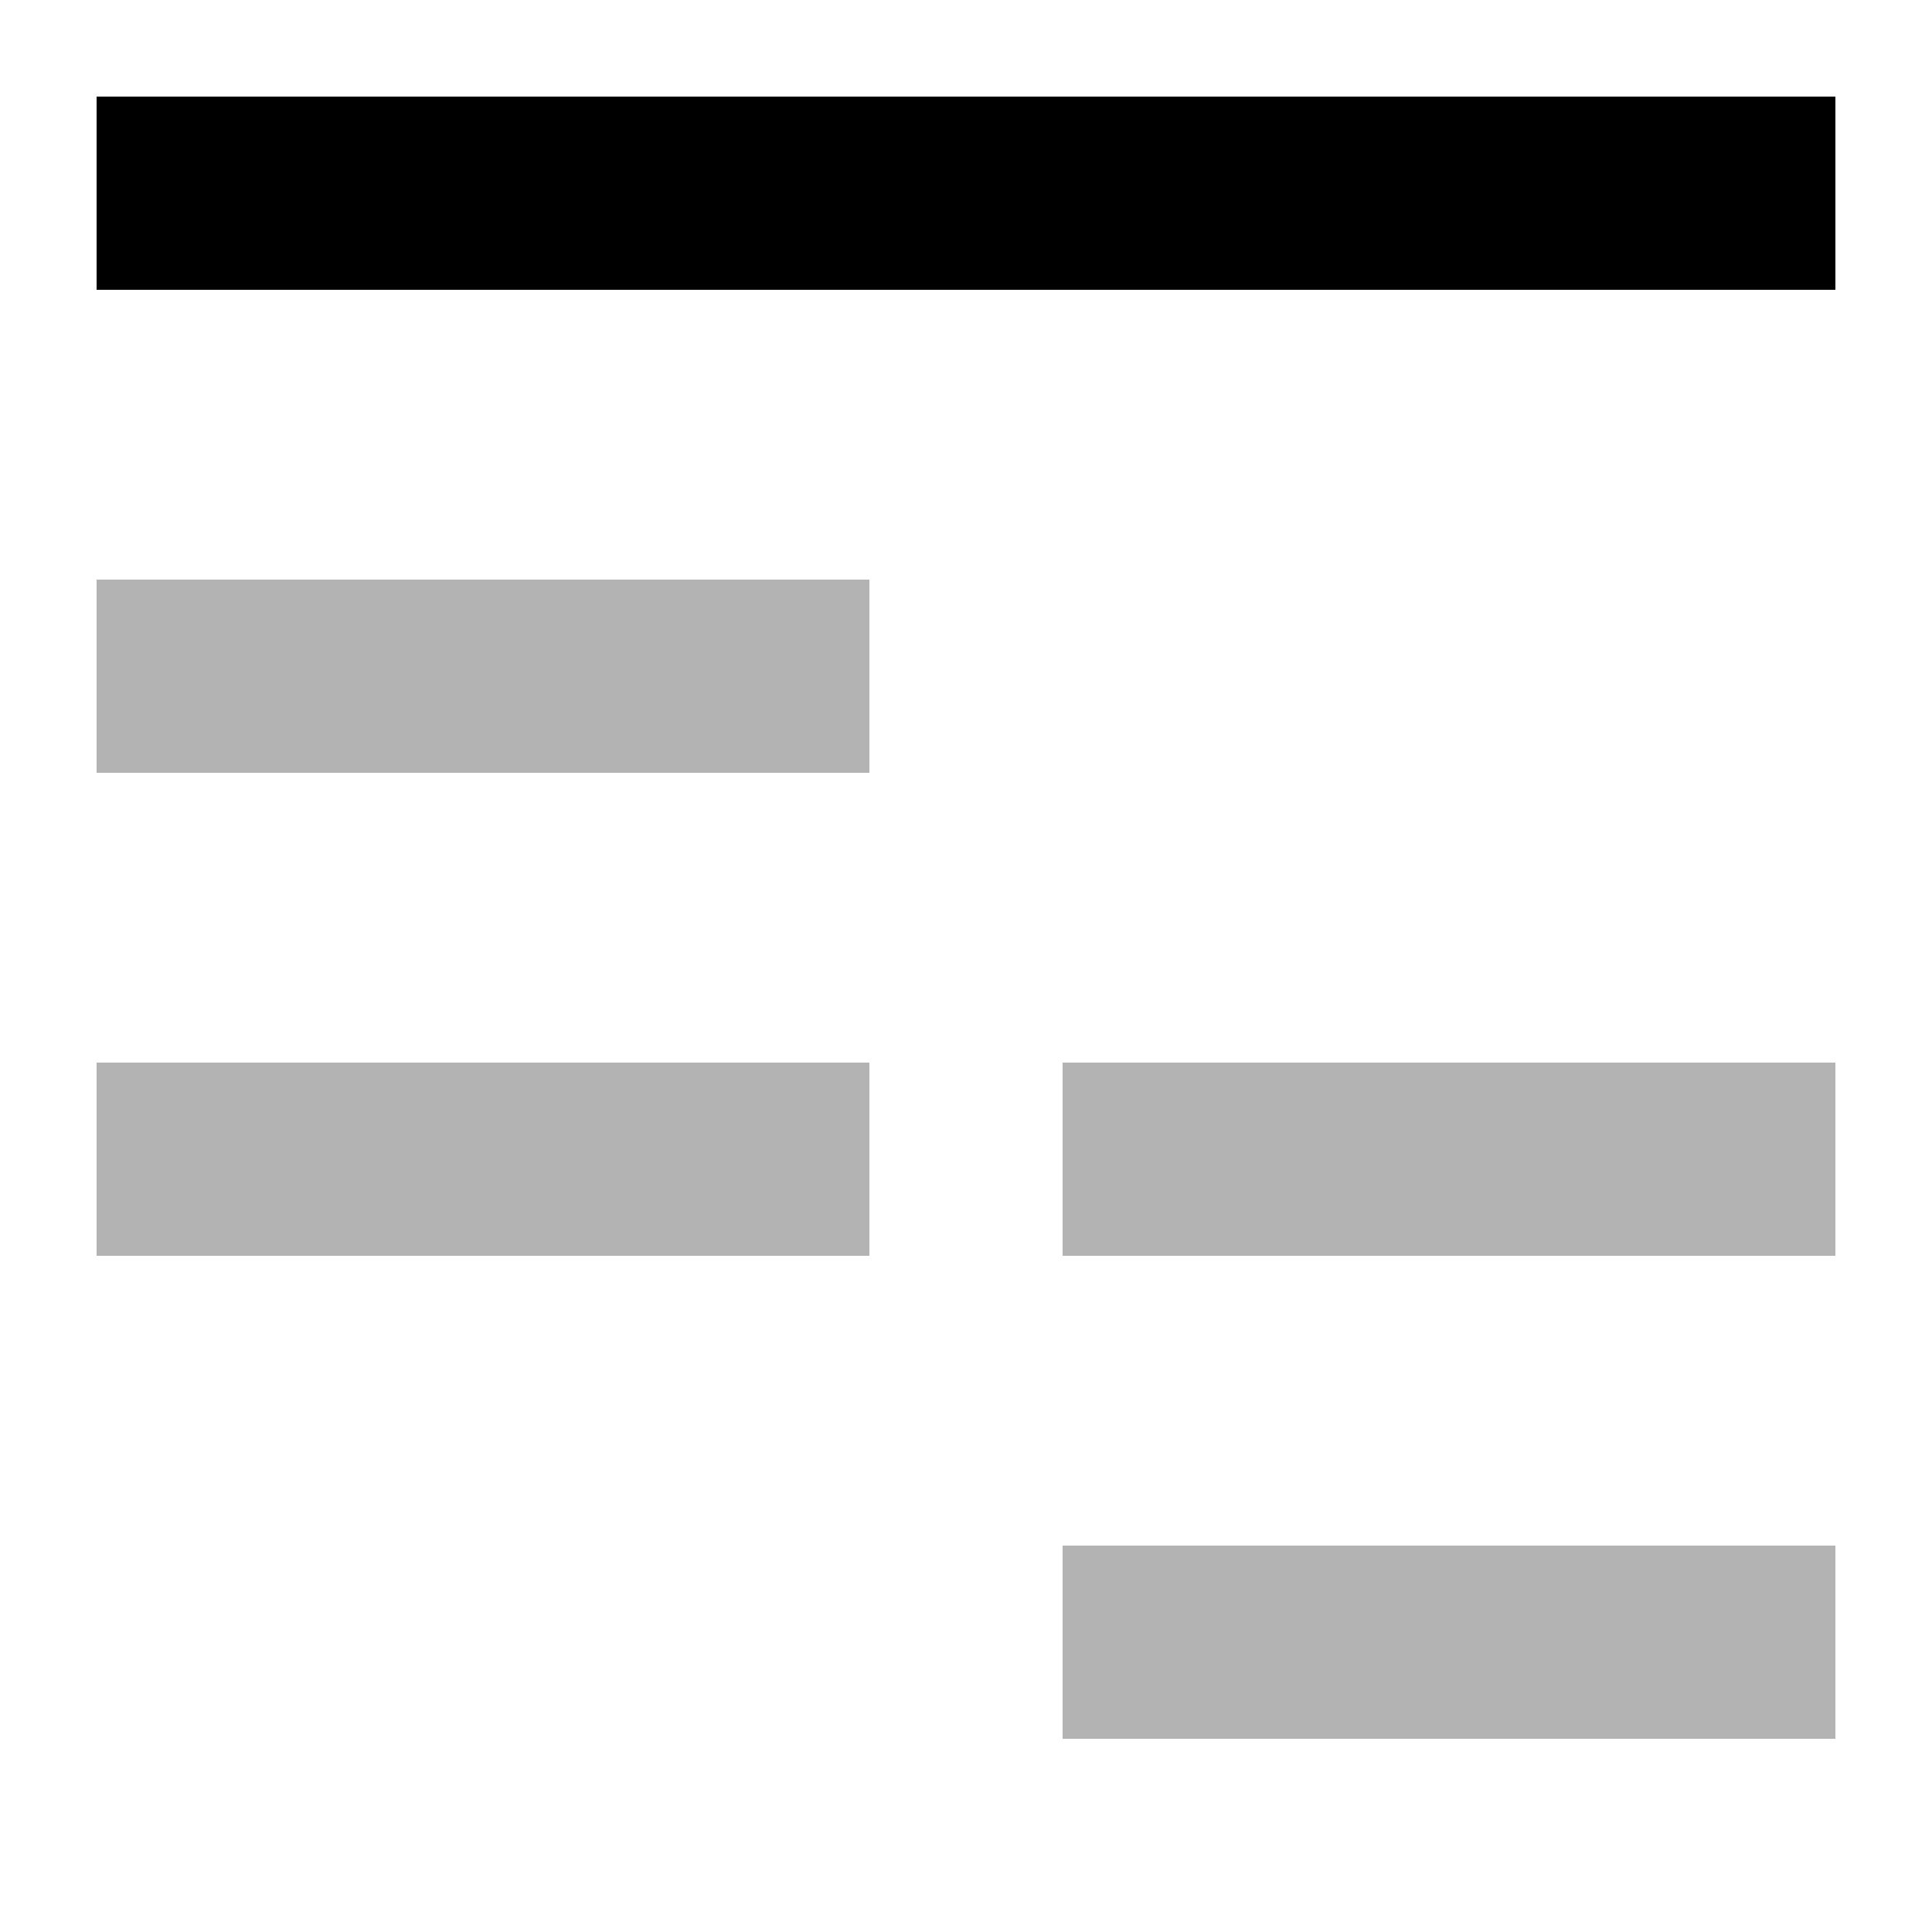
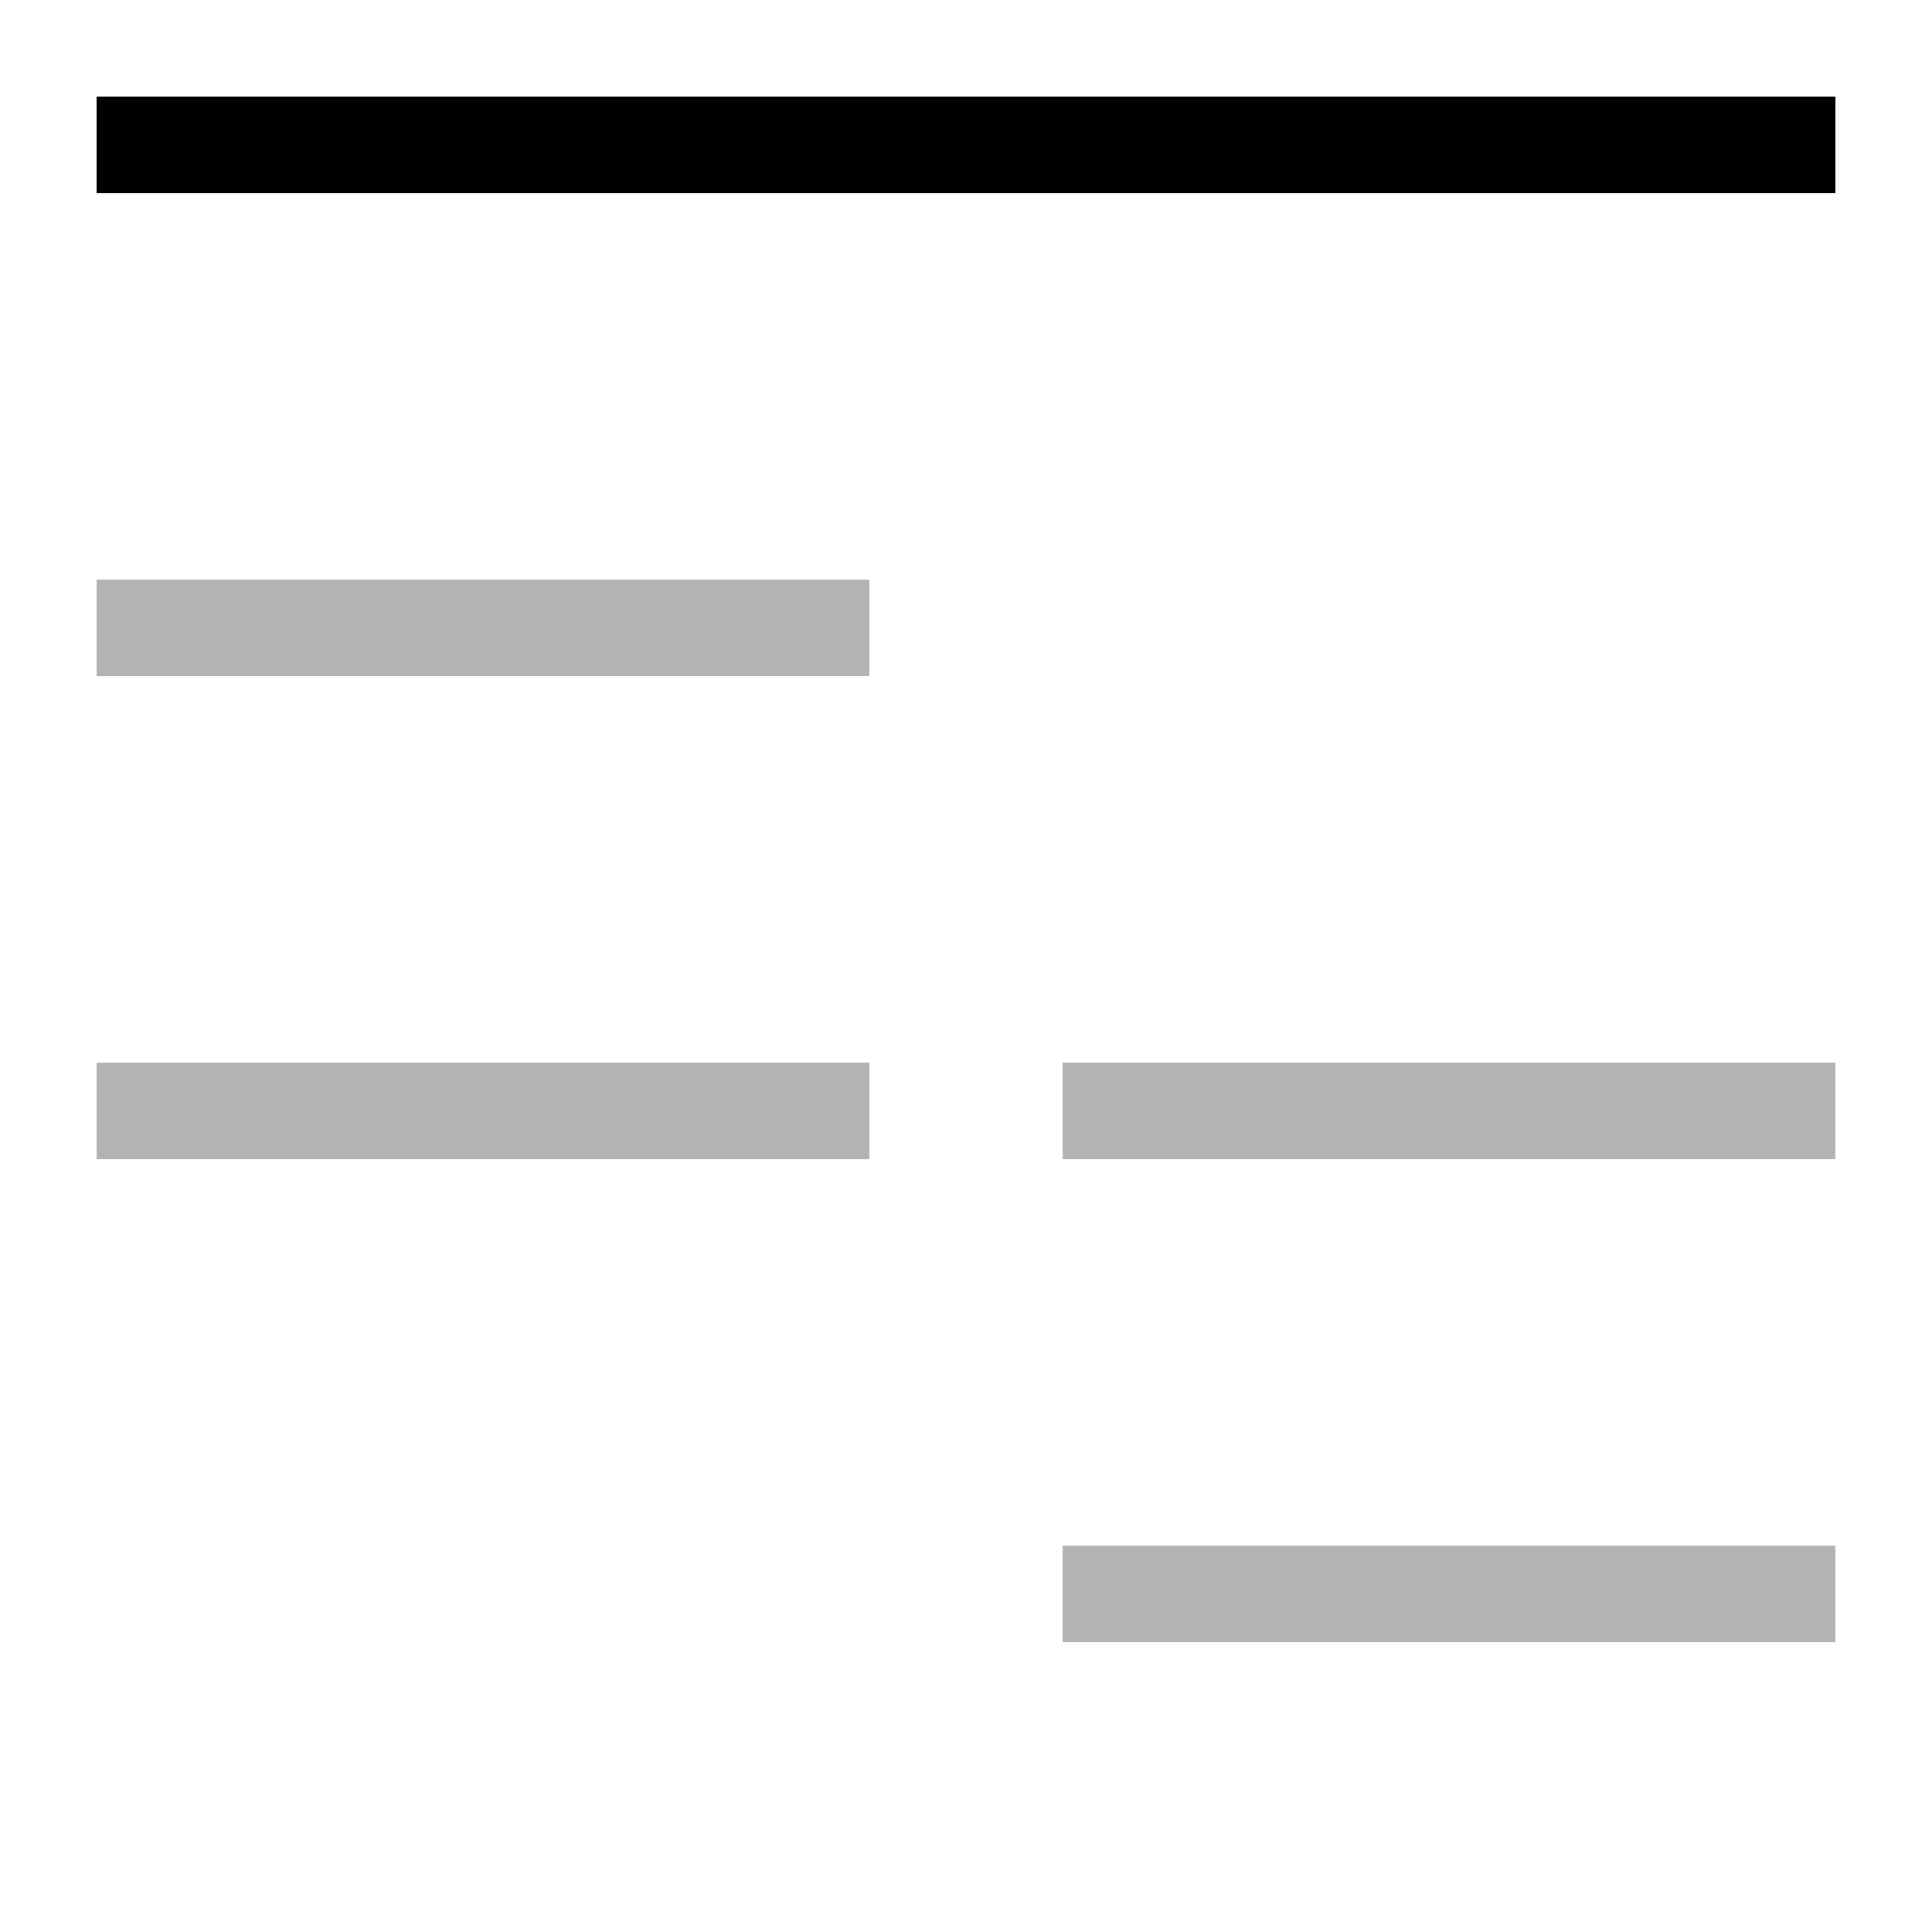
<svg xmlns="http://www.w3.org/2000/svg" width="20px" height="20px" viewBox="0 0 20 20" version="1.1" xml:space="preserve" style="fill-rule:evenodd;clip-rule:evenodd;stroke-linejoin:round;stroke-miterlimit:2;">
-   <rect x="11" y="16" width="8" height="2" style="fill-opacity:0.3;" />
-   <rect x="11" y="11" width="8" height="2" style="fill-opacity:0.3;" />
-   <rect x="1" y="11" width="8" height="2" style="fill-opacity:0.3;" />
-   <rect x="1" y="6" width="8" height="2" style="fill-opacity:0.3;" />
-   <rect x="1" y="1" width="18" height="2" />
+   <rect x="11" y="16" width="8" height="1" style="fill-opacity:0.3;" />
+   <rect x="11" y="11" width="8" height="1" style="fill-opacity:0.3;" />
+   <rect x="1" y="11" width="8" height="1" style="fill-opacity:0.3;" />
+   <rect x="1" y="6" width="8" height="1" style="fill-opacity:0.3;" />
+   <rect x="1" y="1" width="18" height="1" />
</svg>
